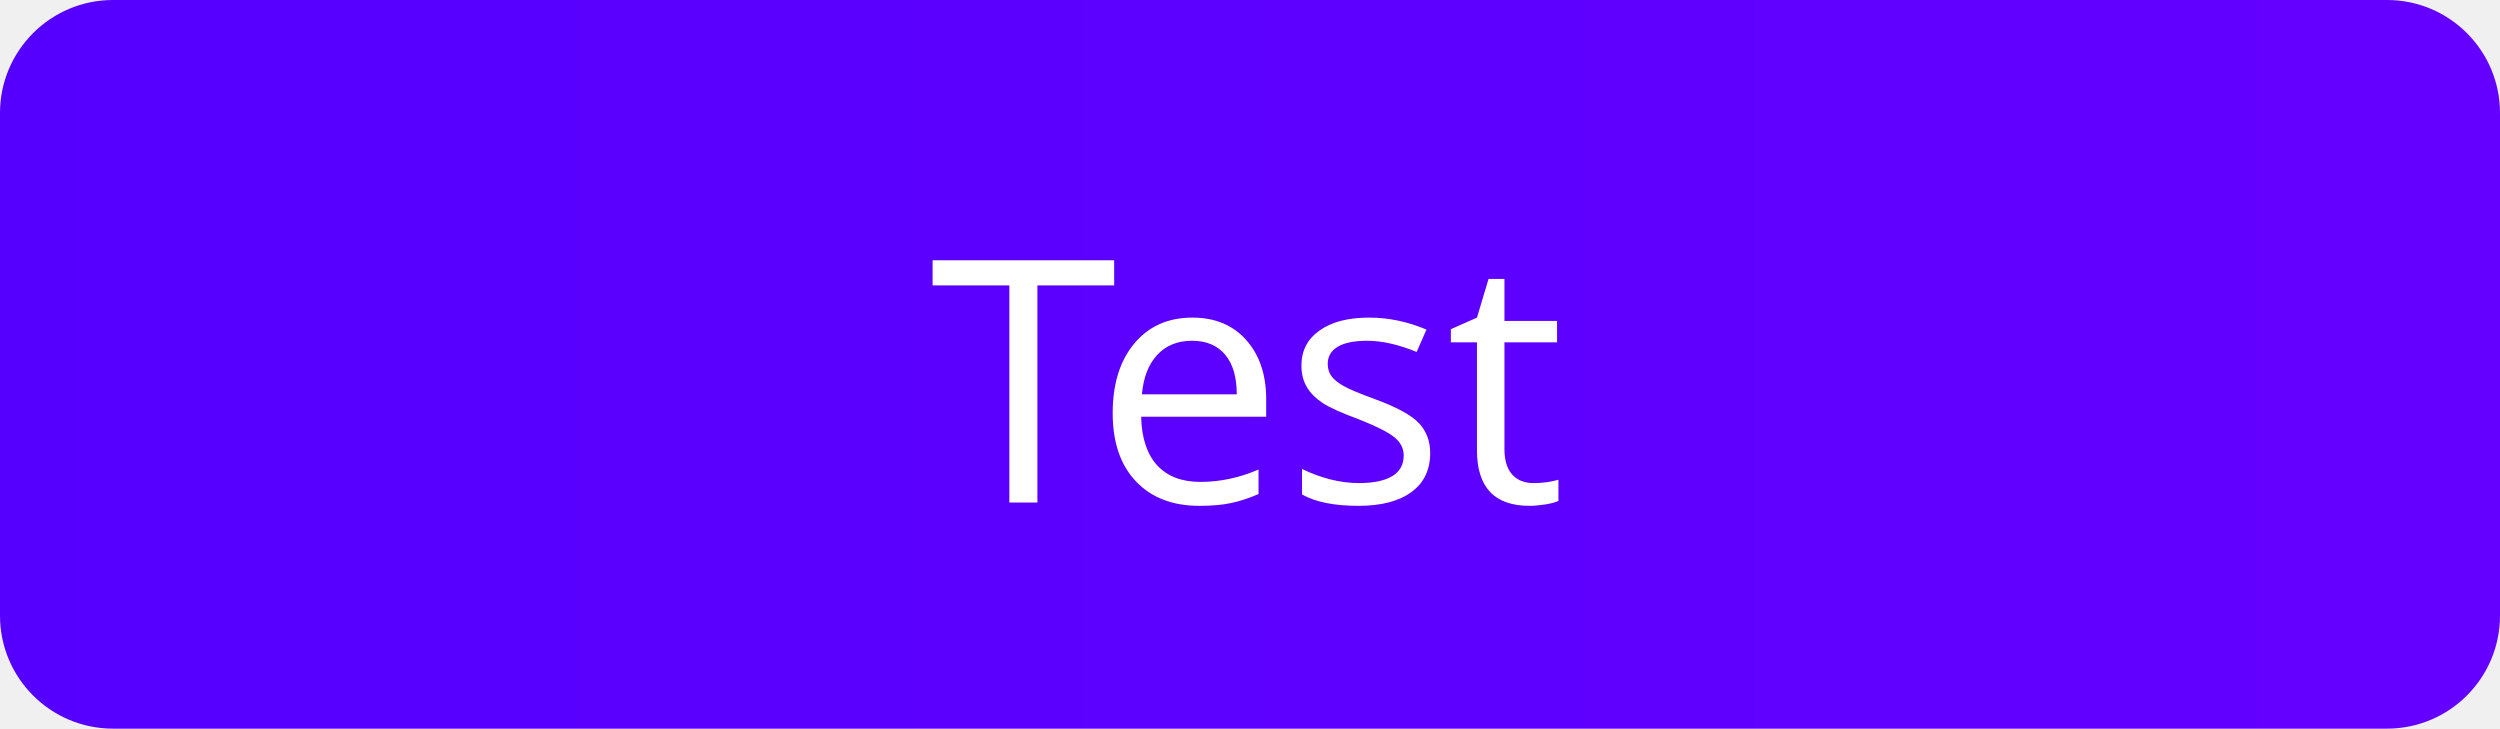
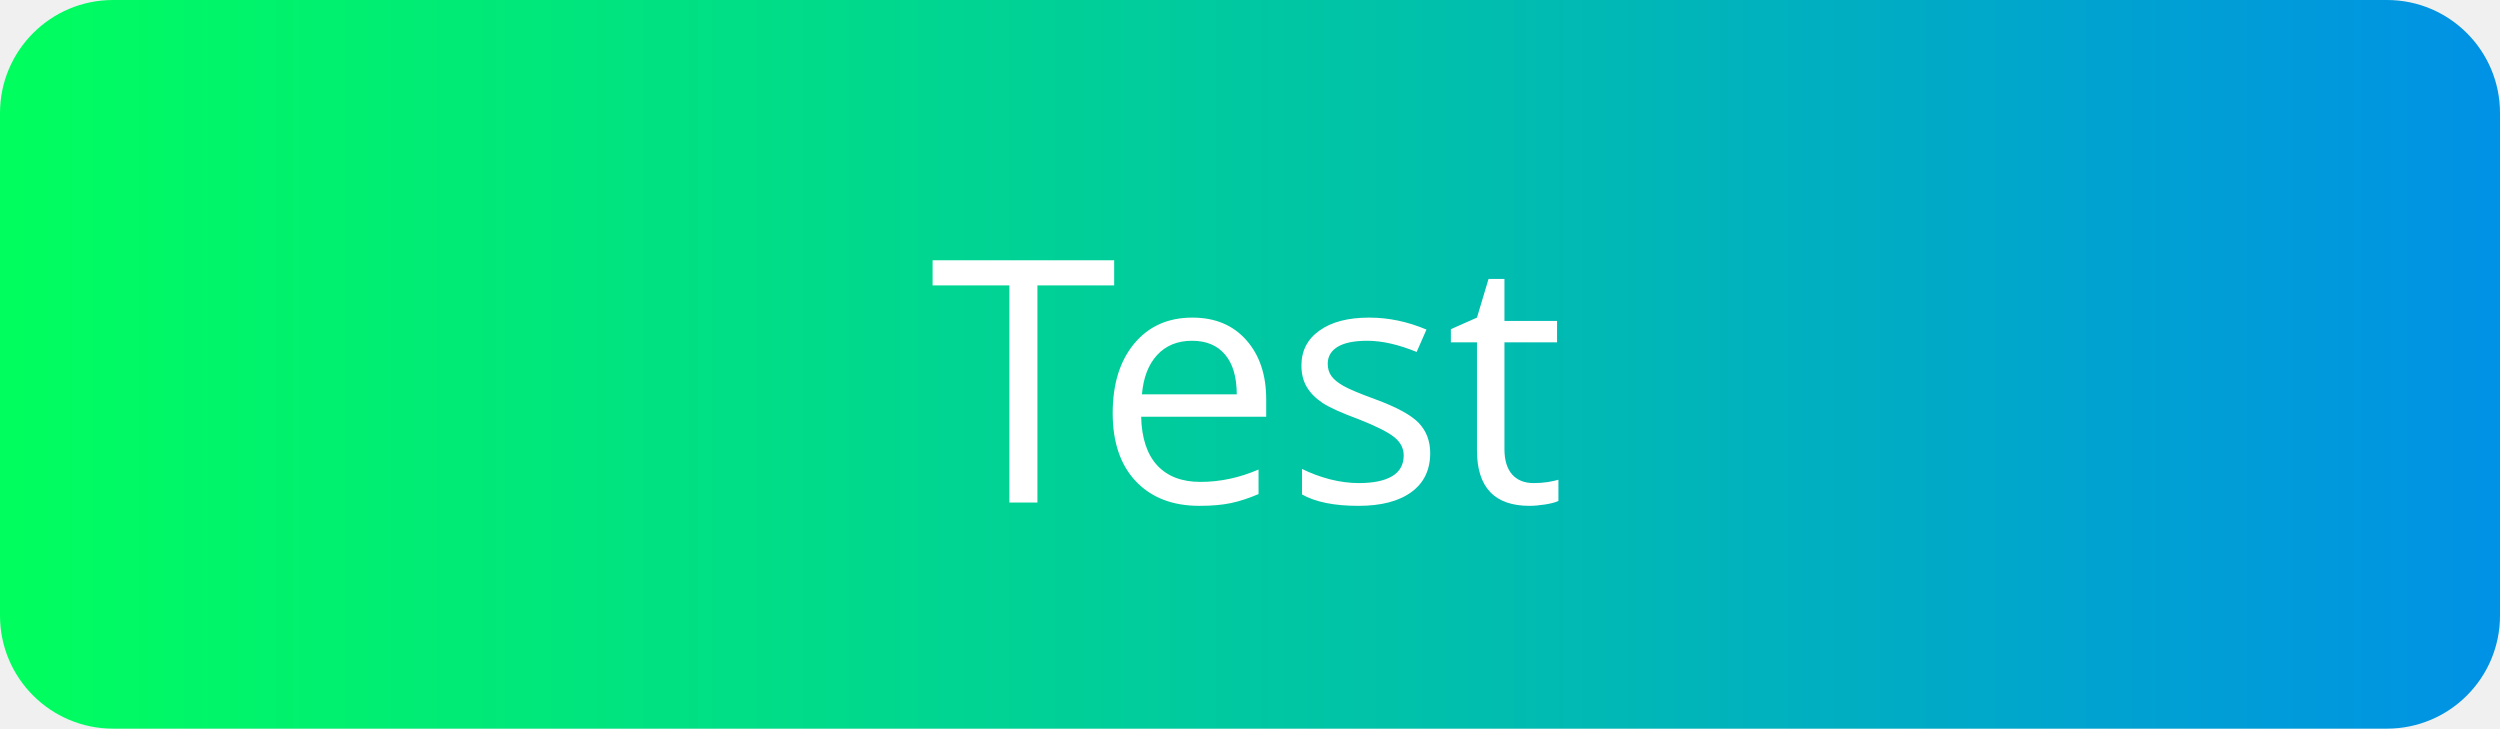
<svg xmlns="http://www.w3.org/2000/svg" width="199" height="58" viewBox="0 0 199 58">
  <defs>
    <linearGradient id="linear-gradient" y1="0.5" x2="1" y2="0.5" gradientUnits="objectBoundingBox">
-       <stop offset="0" stop-color="#50f" />
-       <stop offset="1" stop-color="#6400ff" />
+       <stop offset="0" stop-color="#00ff5d" />
+       <stop offset="1" stop-color="#0091e6" />
    </linearGradient>
  </defs>
  <g id="takeATestButton" transform="translate(-140 -496)">
    <rect id="Rectangle_1" data-name="Rectangle 1" width="199" height="58" rx="9" transform="translate(140 496)" fill="url(#linear-gradient)" />
    <text id="Test" transform="translate(214 536)" fill="#fff" font-size="27" font-family="OpenSans-Regular, Open Sans">
      <tspan x="0" y="0">Test</tspan>
    </text>
  </g>
</svg>
